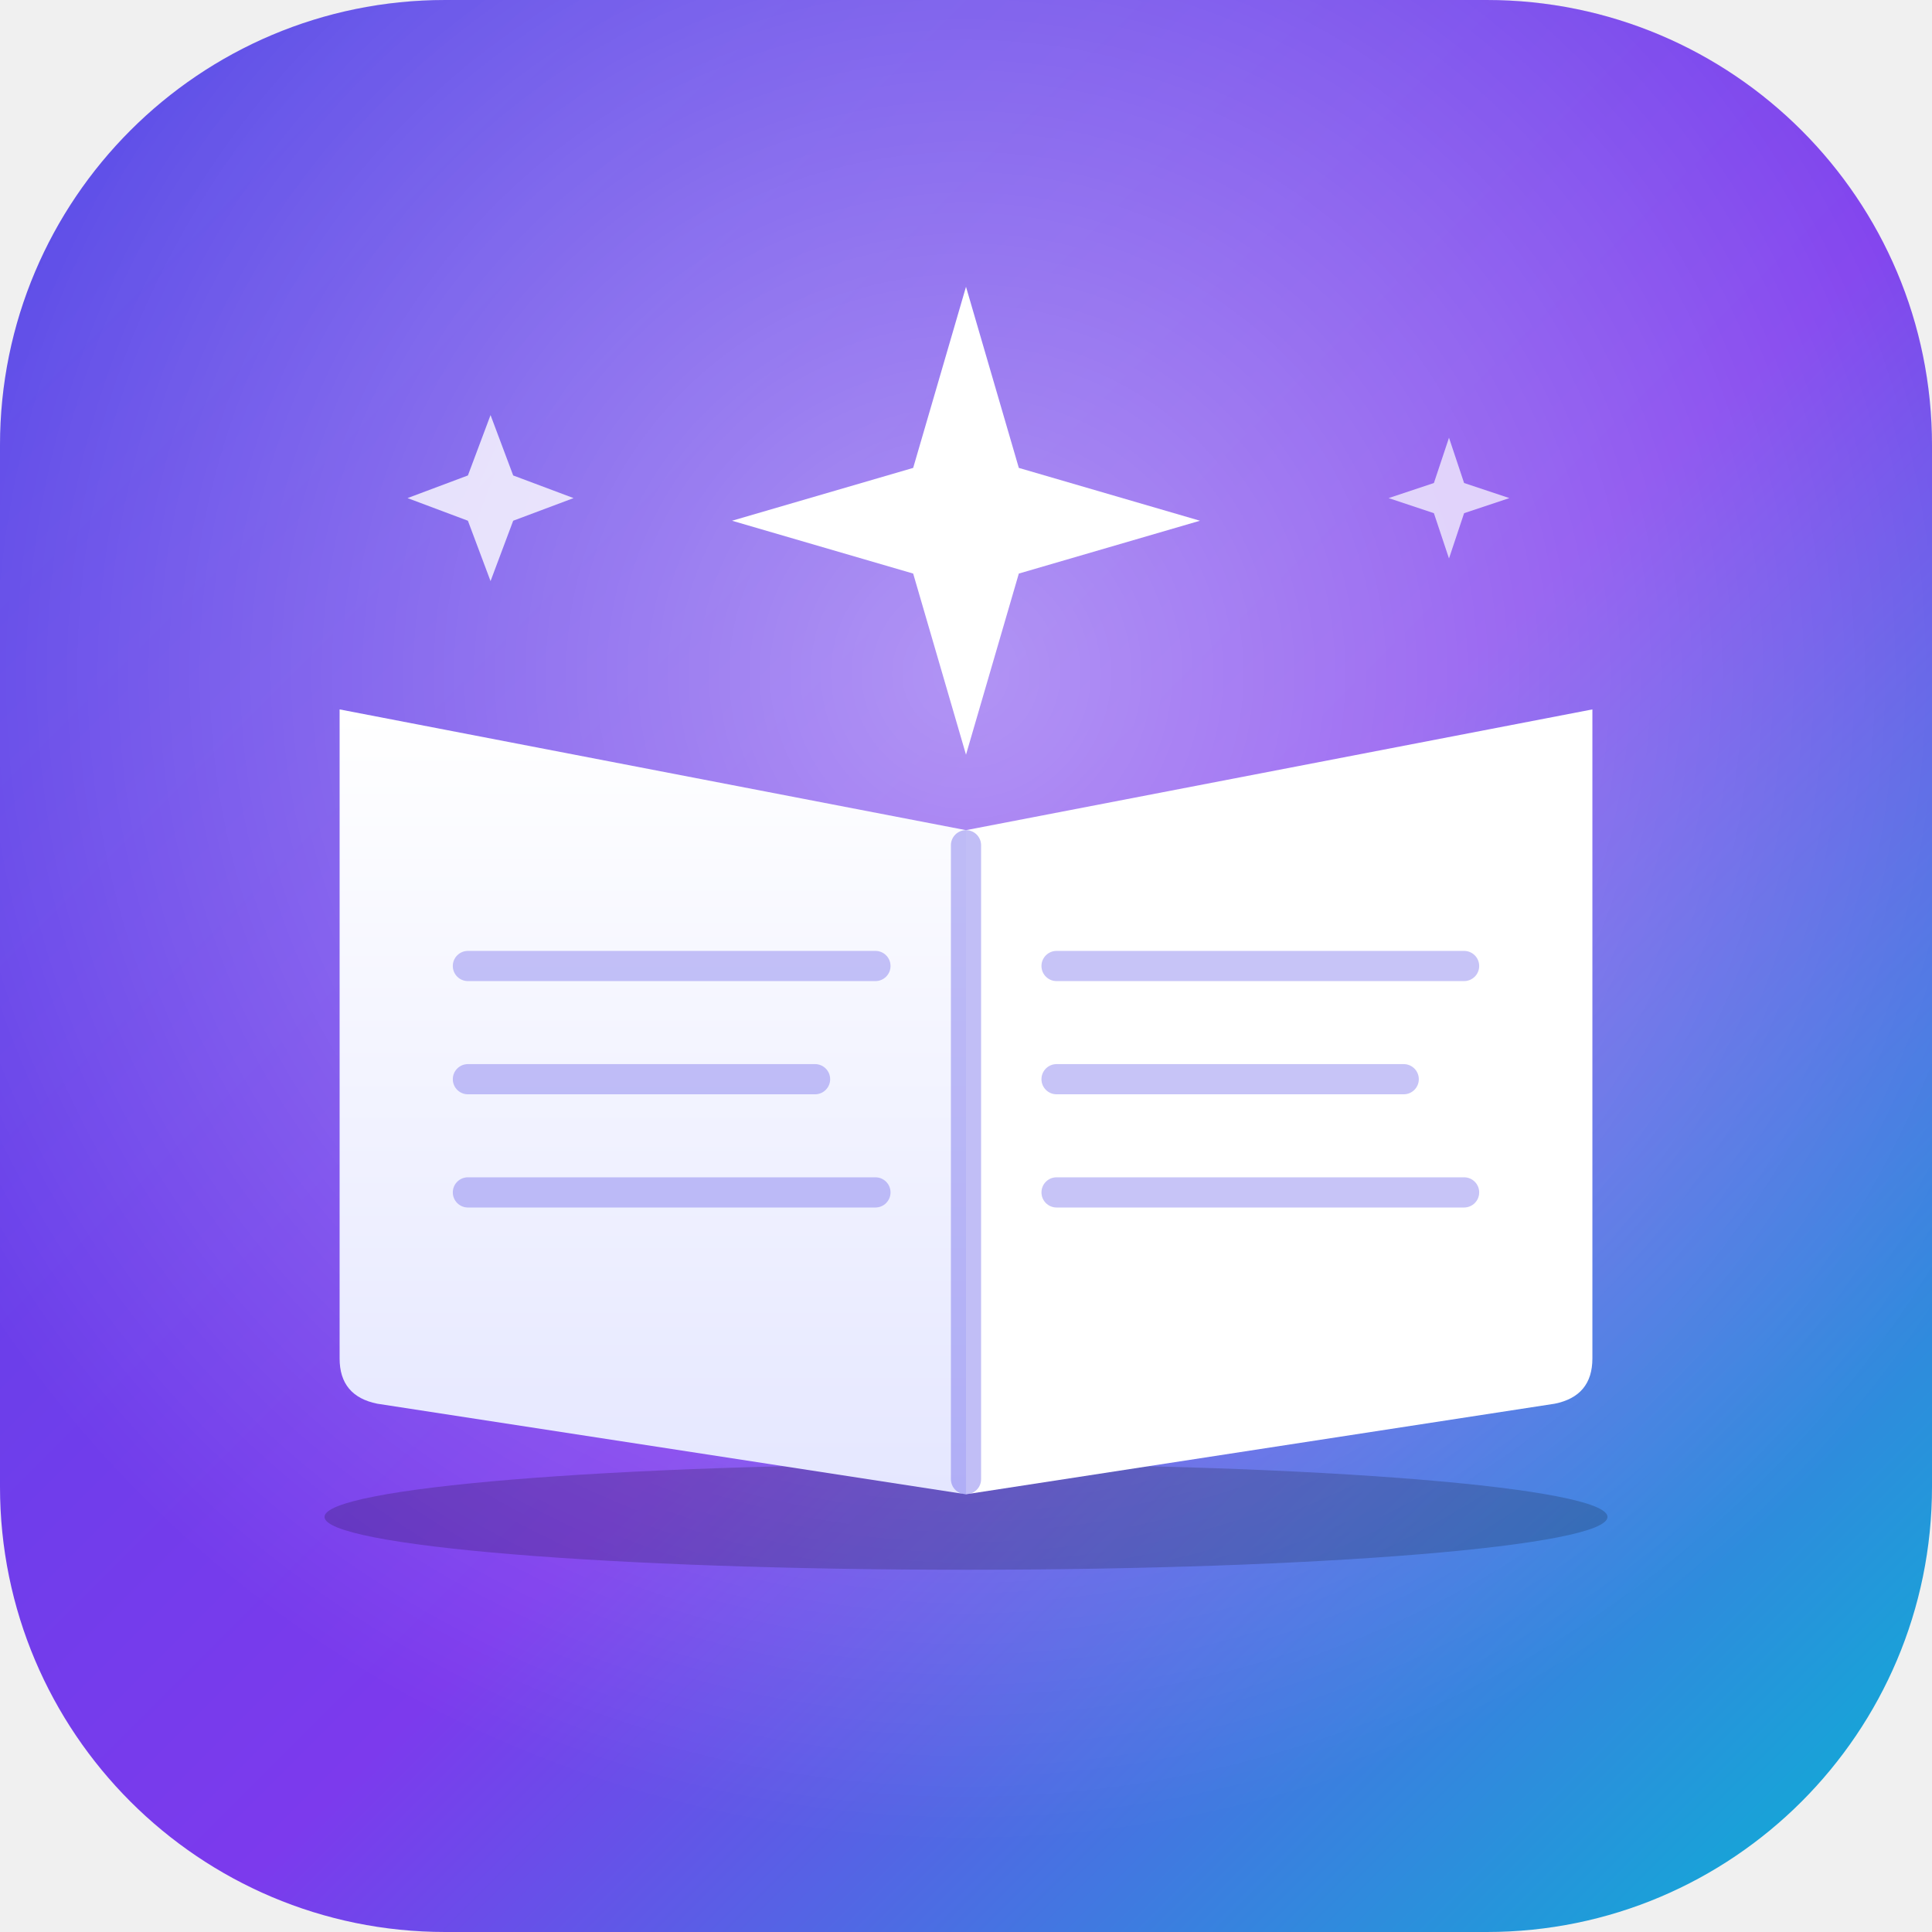
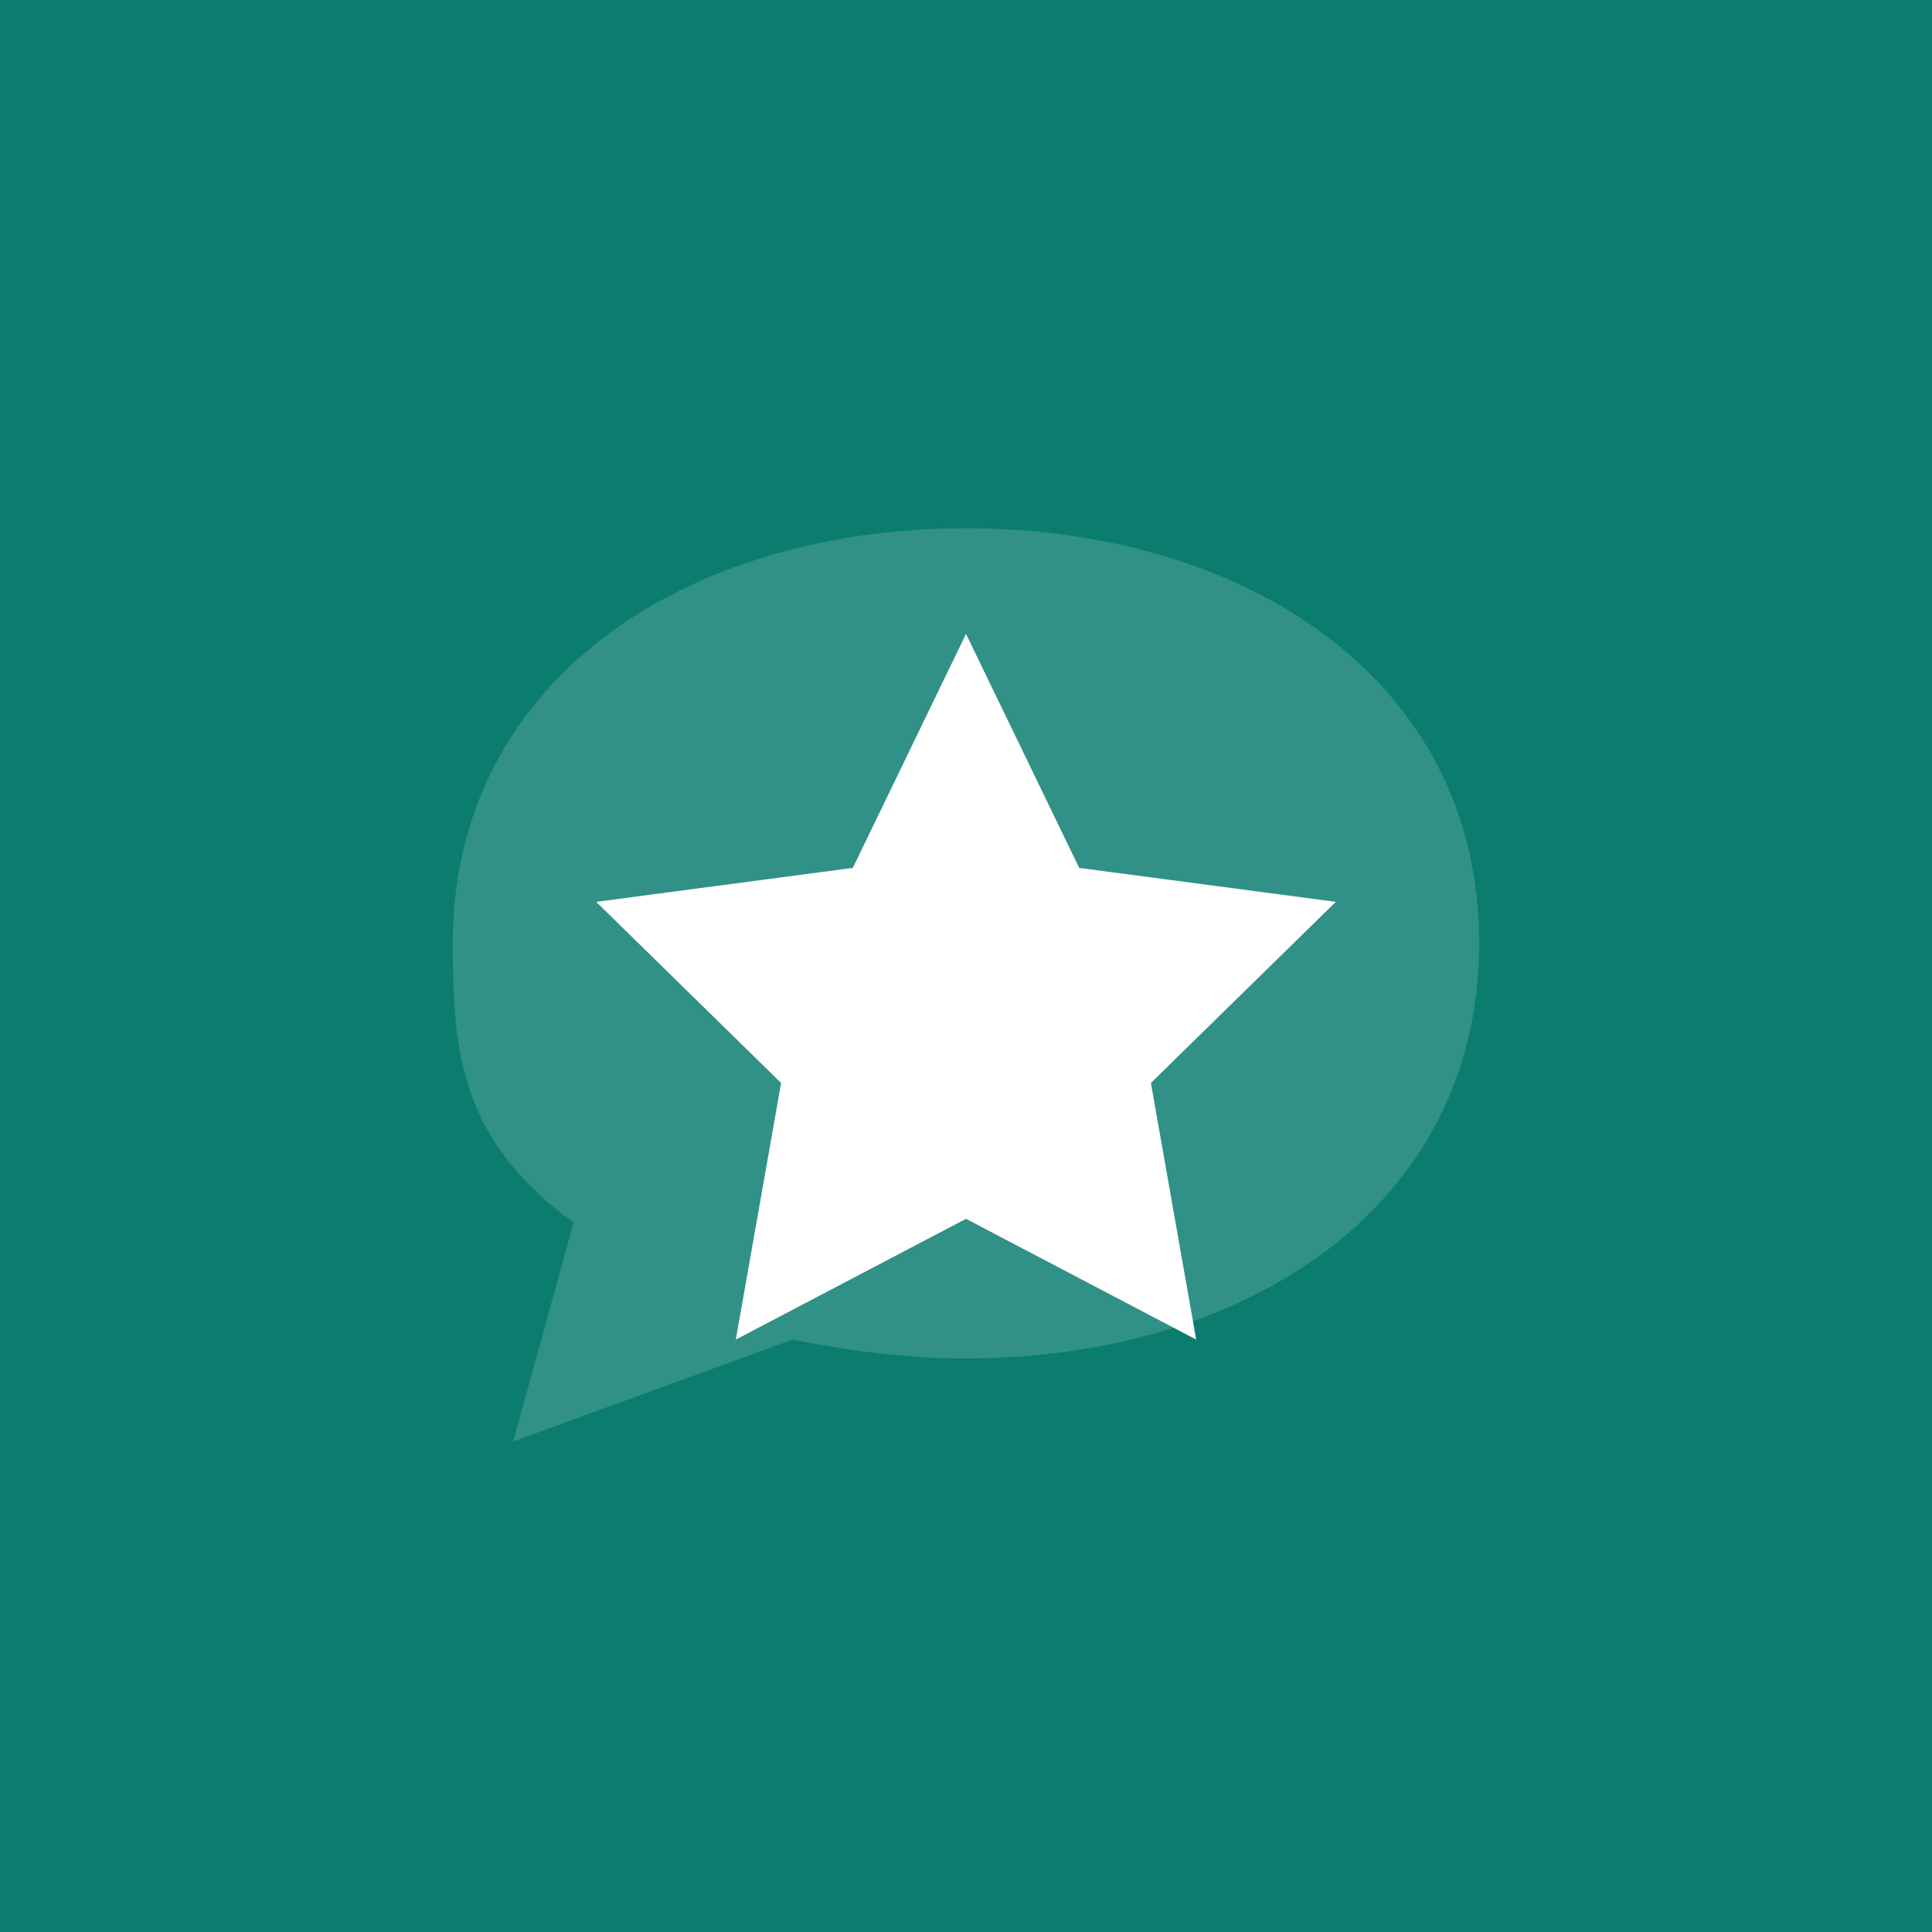
<svg xmlns="http://www.w3.org/2000/svg" viewBox="0 0 512 512" role="img" aria-label="Help in Study logo">
-   <defs>
-     <linearGradient id="bg" x1="0%" y1="0%" x2="100%" y2="100%">
-       <stop offset="0%" stop-color="#4F46E5" />
-       <stop offset="55%" stop-color="#7c3aed" />
-       <stop offset="100%" stop-color="#06b6d4" />
-     </linearGradient>
-     <linearGradient id="page" x1="0%" y1="0%" x2="0%" y2="100%">
-       <stop offset="0%" stop-color="#ffffff" />
-       <stop offset="100%" stop-color="#e5e7ff" />
-     </linearGradient>
-     <radialGradient id="glow" cx="50%" cy="35%" r="60%">
-       <stop offset="0%" stop-color="rgba(255,255,255,0.45)" />
-       <stop offset="100%" stop-color="rgba(255,255,255,0)" />
-     </radialGradient>
-   </defs>
-   <rect width="512" height="512" rx="118" fill="url(#bg)" />
-   <rect width="512" height="512" rx="118" fill="url(#glow)" />
-   <g>
-     <ellipse cx="256" cy="402" rx="170" ry="14" fill="rgba(0,0,0,0.18)" />
-     <path d="M 90 188 L 256 220 L 256 396 L 100 372 Q 90 370 90 360 Z" fill="url(#page)" />
-     <path d="M 422 188 L 256 220 L 256 396 L 412 372 Q 422 370 422 360 Z" fill="#ffffff" />
-     <rect x="252" y="220" width="8" height="176" rx="4" fill="rgba(79,70,229,0.35)" />
-     <g fill="rgba(79,70,229,0.32)">
-       <rect x="120" y="252" width="116" height="8" rx="4" />
-       <rect x="120" y="282" width="100" height="8" rx="4" />
-       <rect x="120" y="312" width="116" height="8" rx="4" />
-       <rect x="276" y="252" width="116" height="8" rx="4" />
-       <rect x="276" y="282" width="100" height="8" rx="4" />
-       <rect x="276" y="312" width="116" height="8" rx="4" />
-     </g>
-   </g>
-   <g fill="#ffffff">
-     <path d="M 256 76 L 270 124 L 318 138 L 270 152 L 256 200 L 242 152 L 194 138 L 242 124 Z" />
-     <path d="M 130 110 L 136 126 L 152 132 L 136 138 L 130 154 L 124 138 L 108 132 L 124 126 Z" opacity="0.8" />
-     <path d="M 384 116 L 388 128 L 400 132 L 388 136 L 384 148 L 380 136 L 368 132 L 380 128 Z" opacity="0.7" />
-   </g>
+   <rect width="512" height="512" fill="#0b7d6f" />
+   <path d="M120 250c0-70 62-110 136-110s136 40 136 110-62 110-136 110c-16 0-31-2-46-5l-74 27 16-58c-30-22-32-45-32-74z" fill="#ffffff" opacity="0.16" />
+   <path d="M256 168l30 62 68 9-49 48 12 68-61-32-61 32 12-68-49-48 68-9z" fill="#ffffff" />
</svg>
